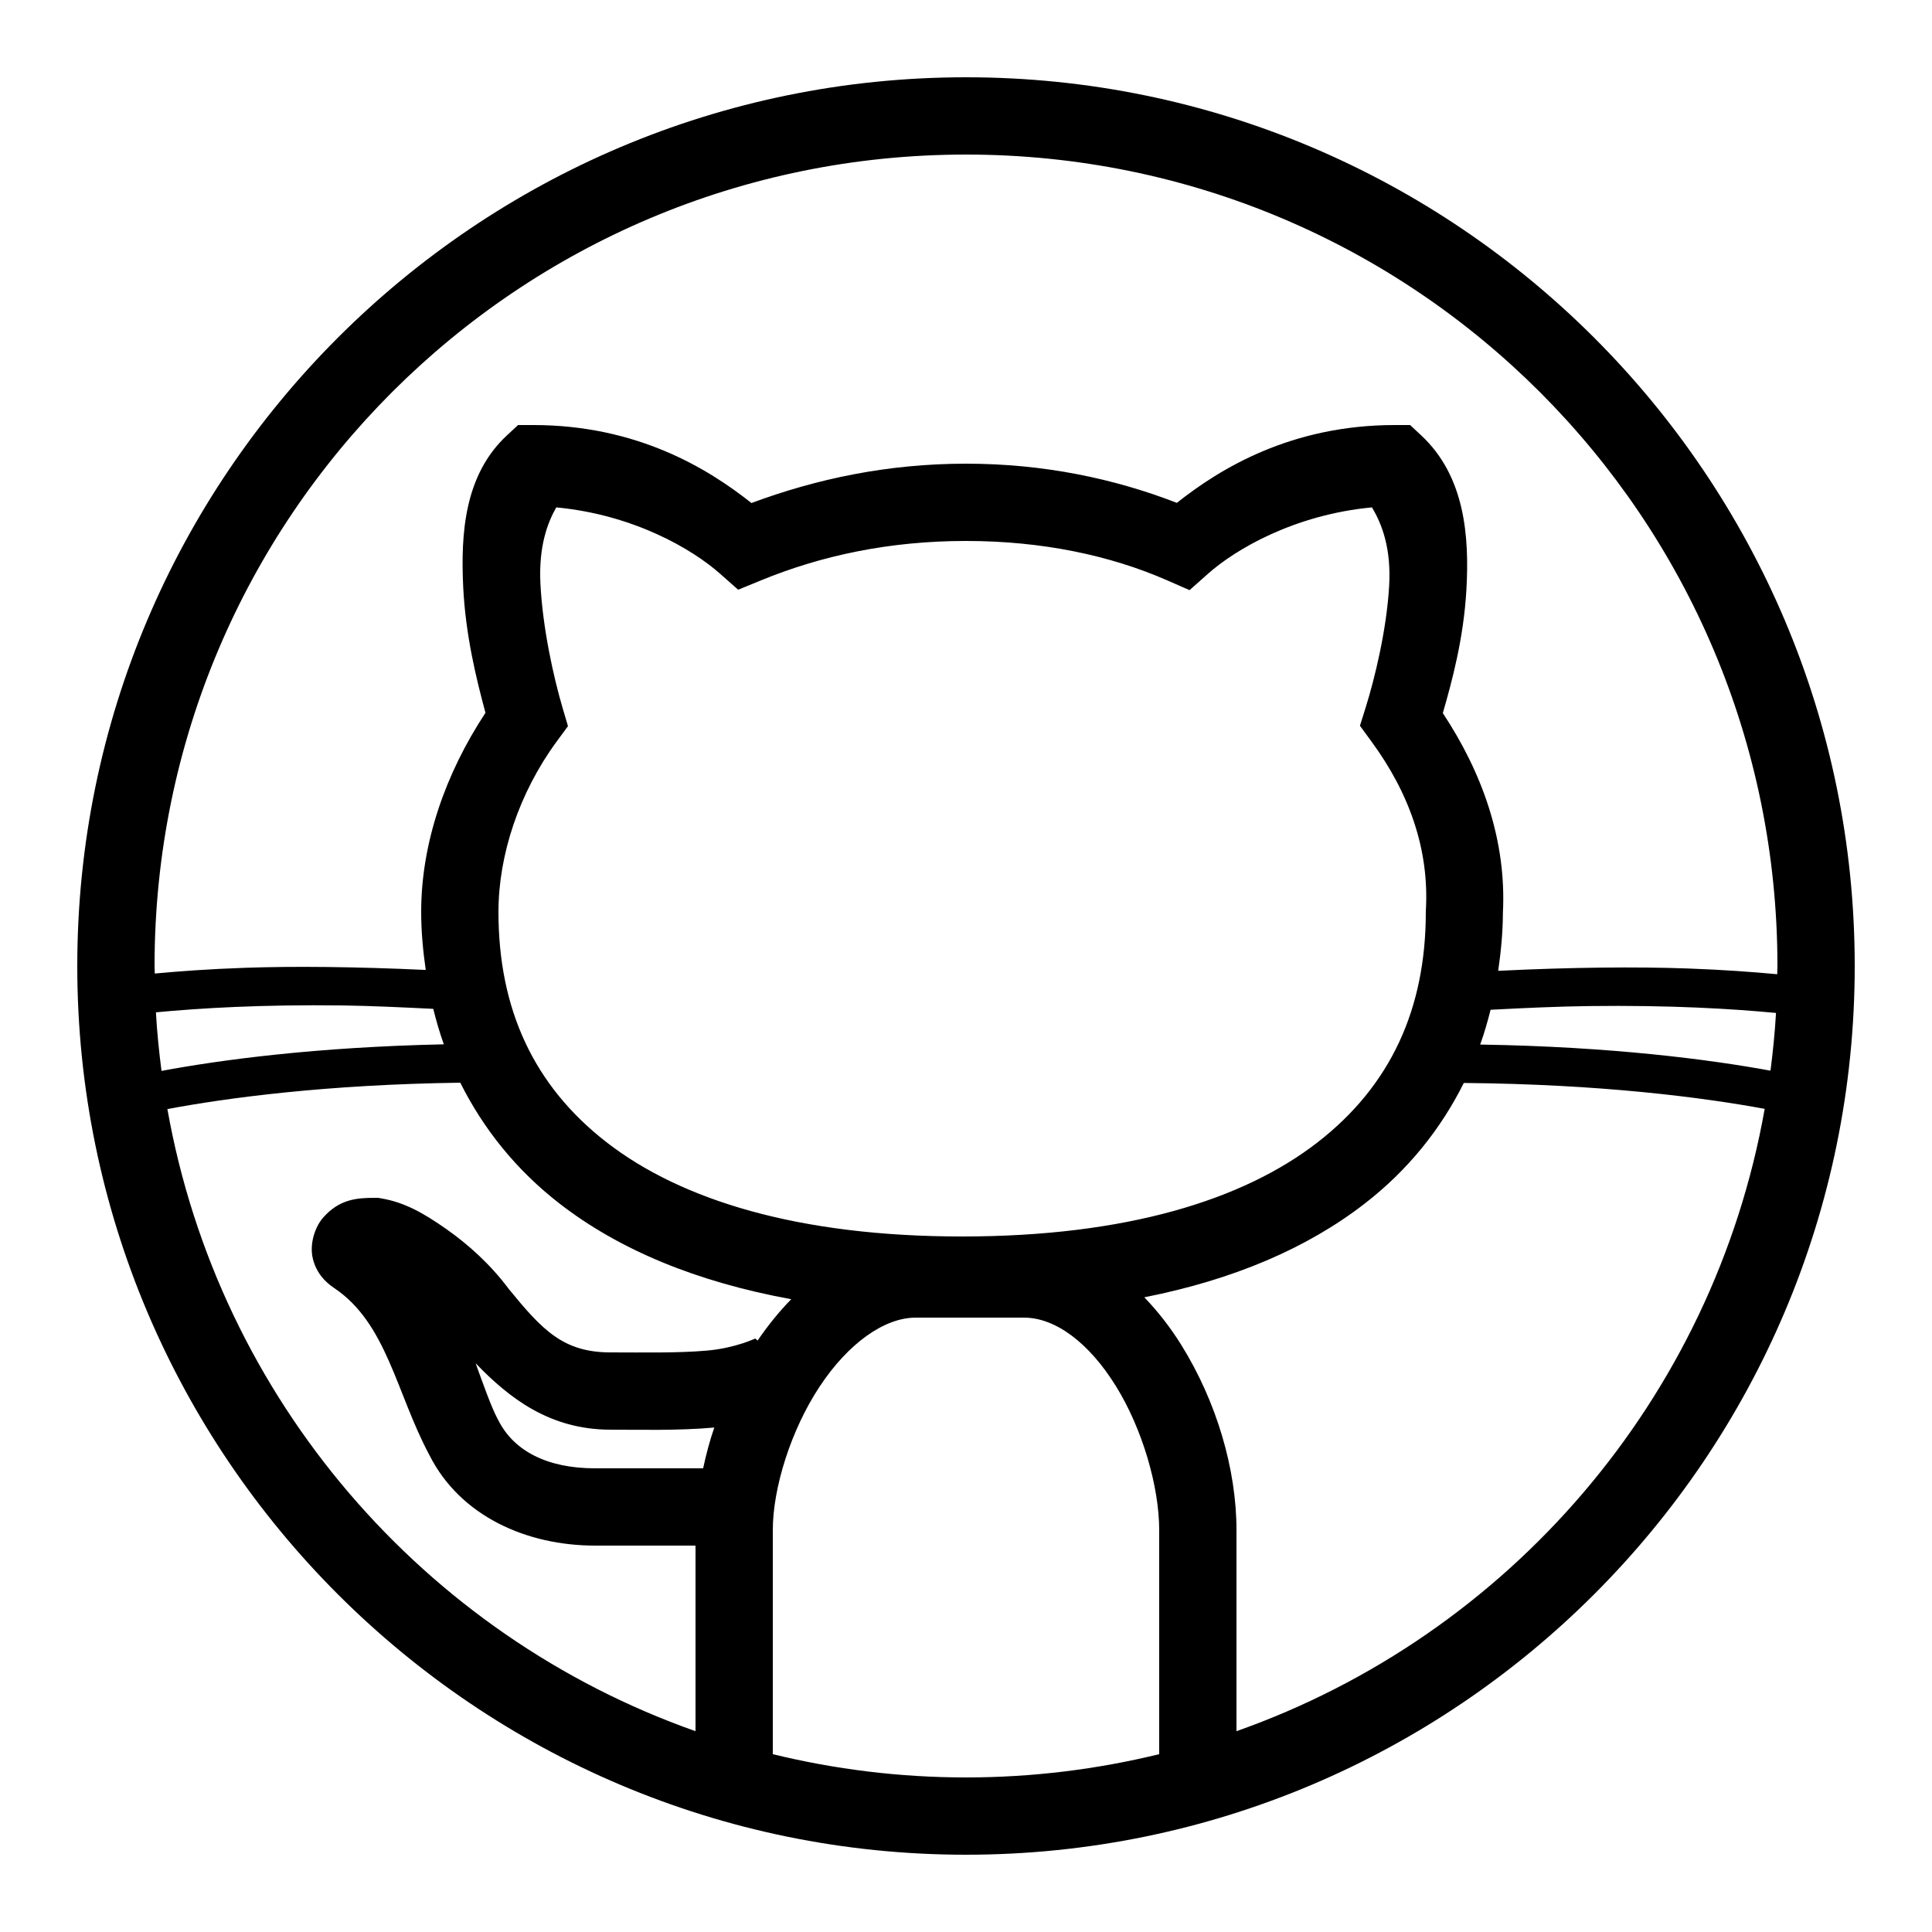
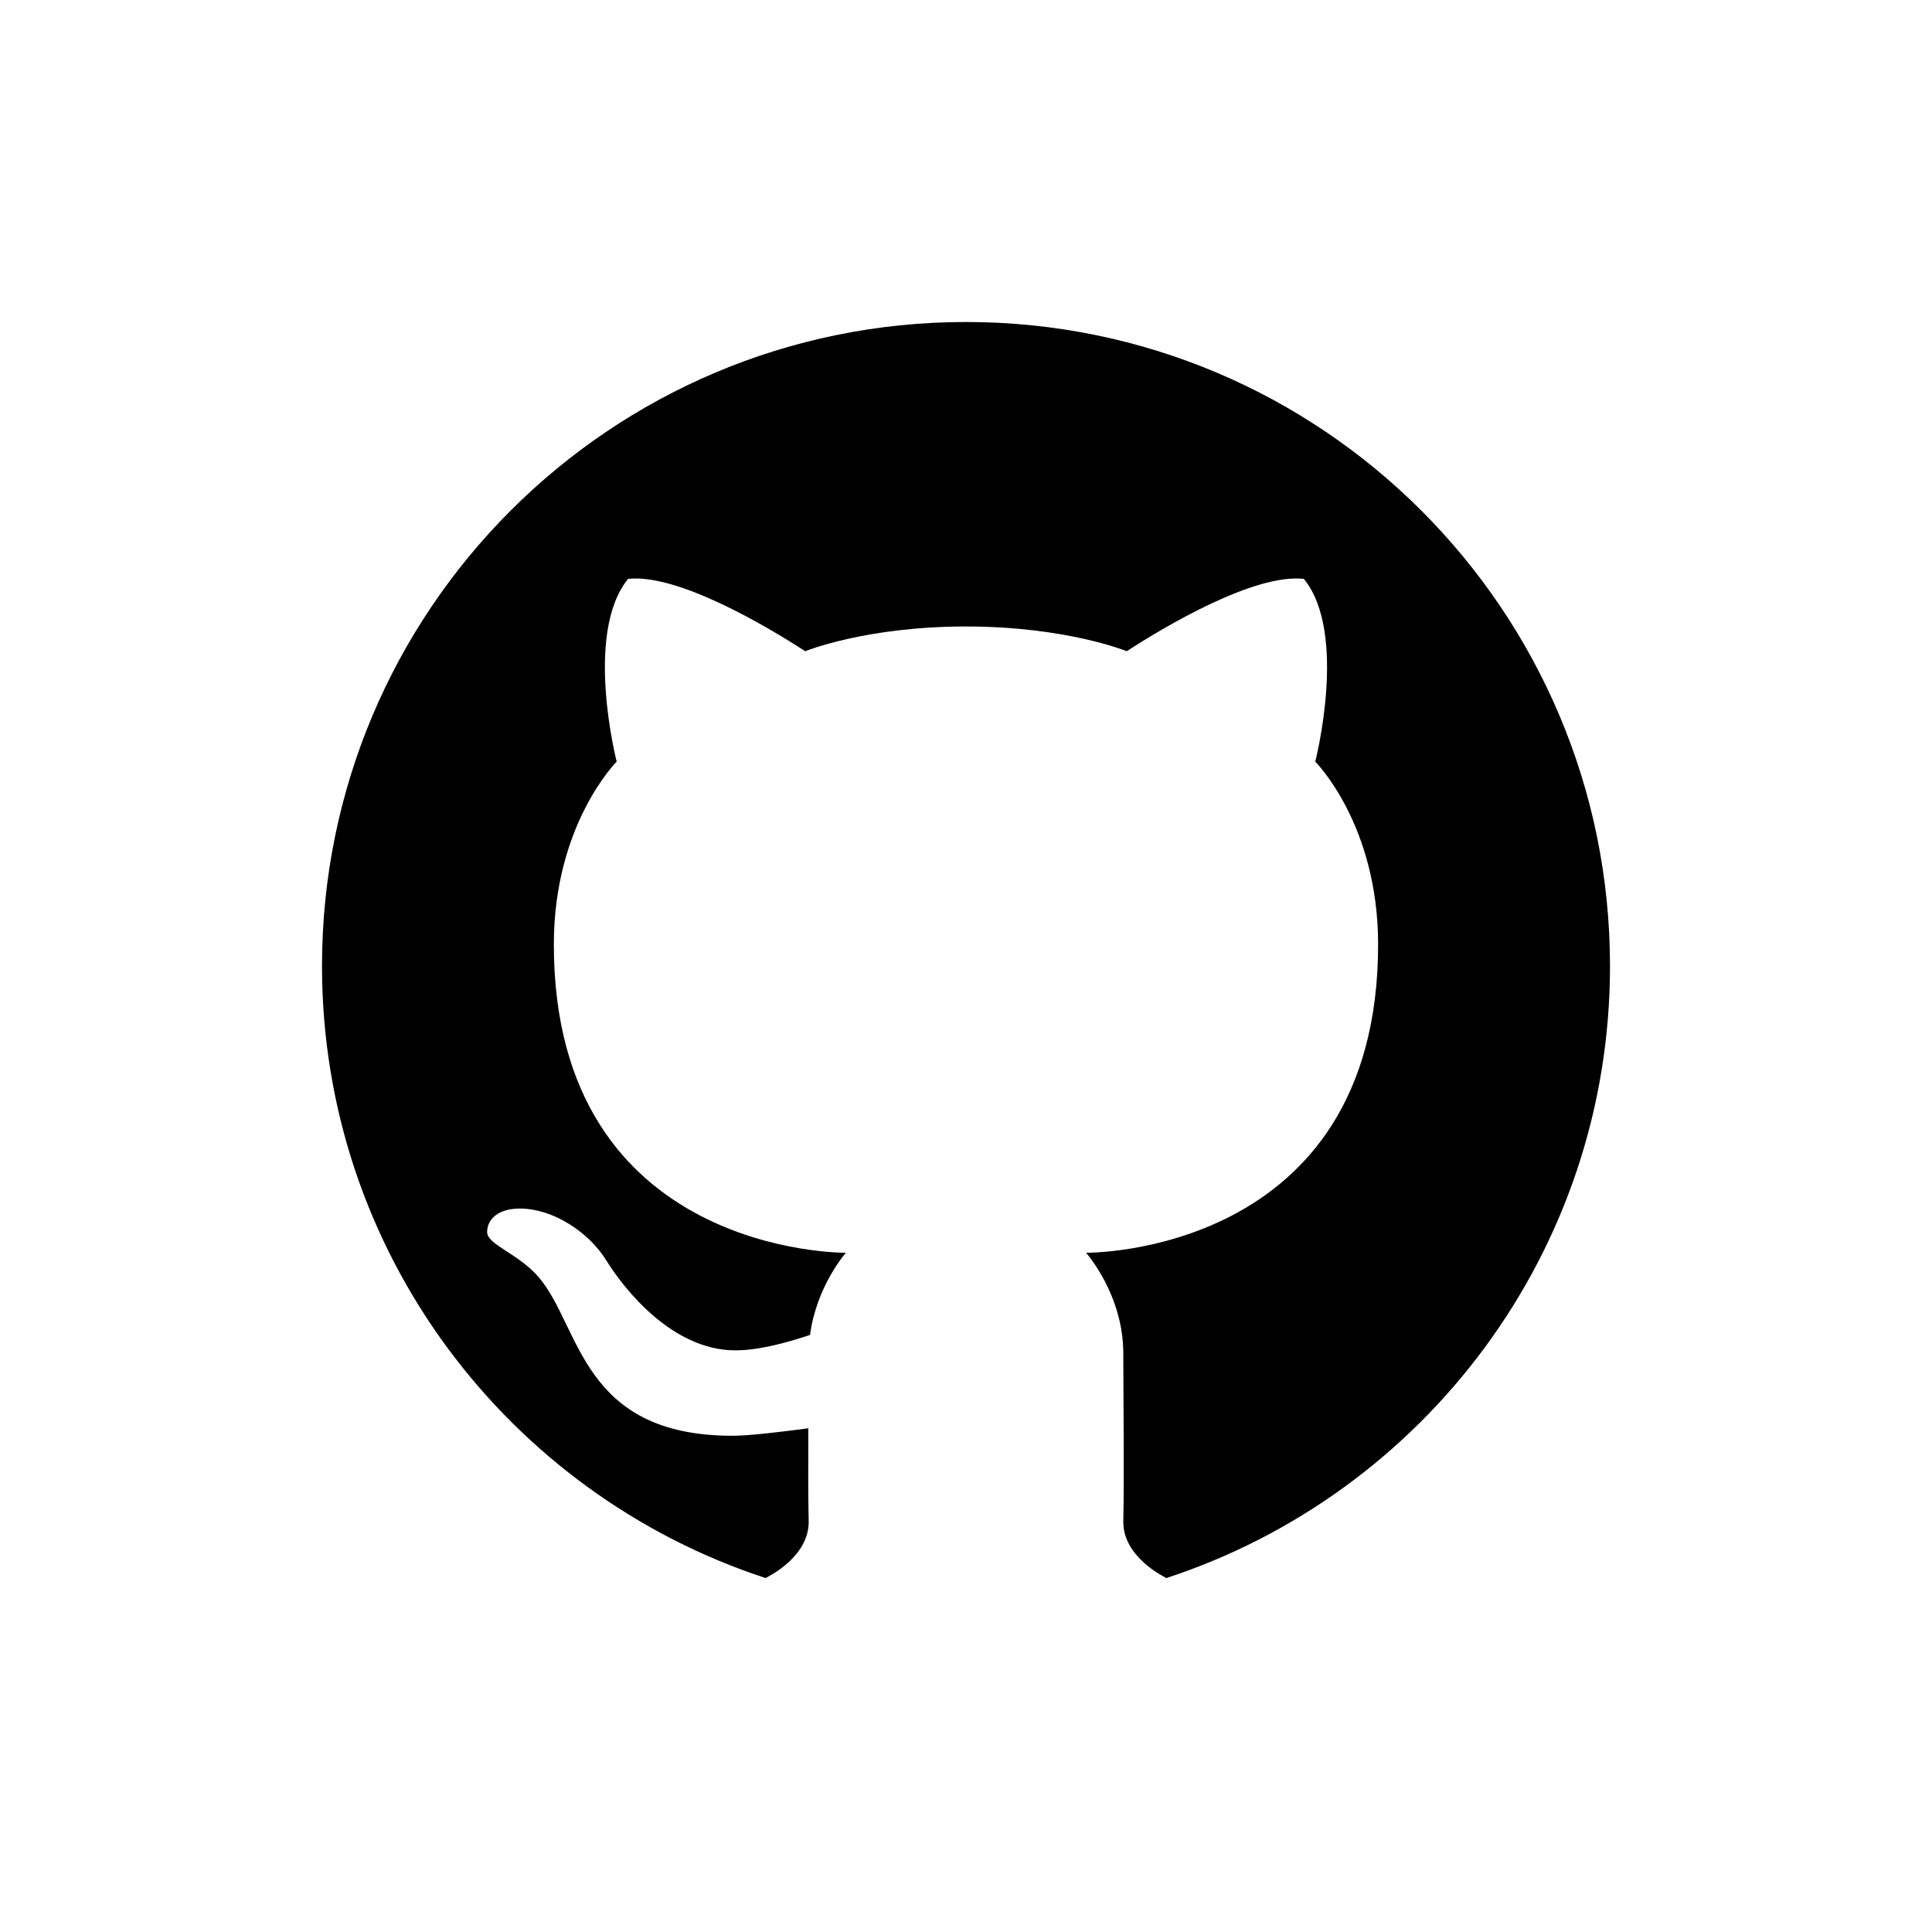
- <svg xmlns="http://www.w3.org/2000/svg" x="0px" y="0px" width="100" height="100" viewBox="0 0 50 50">
-   <path d="M 25 2 C 12.311 2 2 12.311 2 25 C 2 37.689 12.311 48 25 48 C 37.689 48 48 37.689 48 25 C 48 12.311 37.689 2 25 2 z M 25 4 C 36.607 4 46 13.393 46 25 C 46 25.071 45.995 25.142 45.994 25.213 C 45.355 25.154 44.616 25.098 43.676 25.064 C 42.347 25.017 40.672 25.031 38.773 25.125 C 38.844 24.635 38.893 24.137 38.895 23.627 C 38.991 21.754 38.363 20.002 37.34 18.455 C 37.587 17.601 37.877 16.515 37.949 15.283 C 38.032 13.879 37.911 12.322 36.783 11.27 L 36.494 11 L 36.1 11 C 33.417 11 31.58 12.123 30.457 13.014 C 28.836 12.386 27.012 12 25 12 C 22.976 12 21.136 12.391 19.447 13.018 C 18.325 12.127 16.487 11 13.801 11 L 13.408 11 L 13.119 11.268 C 12.021 12.287 11.92 13.802 11.988 15.199 C 12.049 16.432 12.322 17.552 12.564 18.447 C 11.524 20.025 10.9 21.822 10.9 23.6 C 10.9 24.111 10.948 24.61 11.018 25.102 C 9.212 25.018 7.602 25.002 6.324 25.047 C 5.385 25.08 4.645 25.136 4.006 25.195 C 4.005 25.13 4 25.065 4 25 C 4 13.393 13.393 4 25 4 z M 14.396 13.131 C 16.414 13.322 17.932 14.223 18.635 14.848 L 19.104 15.262 L 19.682 15.025 C 21.263 14.374 23.027 14 25 14 C 26.973 14 28.737 14.376 30.199 15.016 L 30.785 15.273 L 31.264 14.848 C 31.967 14.223 33.487 13.322 35.506 13.131 C 35.774 13.576 36.007 14.209 35.951 15.166 C 35.884 16.312 35.577 17.56 35.346 18.301 L 35.195 18.783 L 35.494 19.191 C 36.484 20.541 36.988 22.001 36.902 23.545 L 36.9 23.572 L 36.9 23.6 C 36.9 26.095 36.002 28.092 34.088 29.572 C 32.174 31.052 29.153 32 24.9 32 C 20.648 32 17.625 31.052 15.711 29.572 C 13.797 28.092 12.9 26.095 12.9 23.6 C 12.9 22.135 13.429 20.524 14.406 19.191 L 14.699 18.793 L 14.559 18.318 C 14.327 17.53 14.043 16.254 13.986 15.102 C 13.939 14.143 14.166 13.537 14.396 13.131 z M 8.885 26.021 C 9.591 26.031 10.401 26.069 11.213 26.109 C 11.29 26.421 11.379 26.728 11.486 27.027 C 8.179 27.097 5.705 27.43 4.18 27.715 C 4.115 27.214 4.064 26.71 4.035 26.199 C 5.162 26.092 6.751 25.994 8.885 26.021 z M 41.115 26.037 C 43.248 26.01 44.836 26.108 45.963 26.215 C 45.934 26.718 45.884 27.216 45.82 27.709 C 44.241 27.419 41.7 27.087 38.307 27.033 C 38.412 26.74 38.5 26.438 38.576 26.133 C 39.471 26.085 40.345 26.047 41.115 26.037 z M 11.912 28.02 C 12.509 29.215 13.362 30.283 14.488 31.154 C 16.029 32.346 18.032 33.178 20.477 33.623 C 20.157 33.952 19.866 34.313 19.607 34.693 L 19.547 34.641 C 19.552 34.634 19.05 34.886 18.299 34.953 C 17.548 35.02 16.622 35 15.801 35 C 14.576 35 14.036 34.421 13.174 33.367 C 12.696 32.724 12.114 32.202 11.549 31.807 C 10.97 31.401 10.476 31.116 9.865 31.014 L 9.783 31 L 9.699 31 C 9.233 31 8.781 31.034 8.359 31.516 C 8.149 31.757 8.003 32.203 8.098 32.58 C 8.192 32.958 8.431 33.19 8.645 33.332 C 10.011 34.243 10.253 36.047 11.109 37.65 C 11.909 39.244 13.636 40 15.4 40 L 18 40 L 18 44.803 C 10.968 42.321 5.665 36.205 4.332 28.703 C 5.863 28.415 8.427 28.068 11.912 28.02 z M 37.883 28.027 C 41.446 28.058 44.081 28.404 45.67 28.697 C 44.339 36.202 39.034 42.32 32 44.803 L 32 39.6 C 32 38.015 31.48 36.268 30.574 34.811 C 30.299 34.368 29.976 33.95 29.615 33.574 C 31.93 33.117 33.832 32.299 35.312 31.154 C 36.437 30.285 37.288 29.22 37.883 28.027 z M 23.699 34.1 L 26.5 34.1 C 27.313 34.1 28.18 34.747 28.875 35.865 C 29.57 36.983 30 38.484 30 39.6 L 30 45.398 C 28.397 45.789 26.724 46 25 46 C 23.276 46 21.603 45.789 20 45.398 L 20 39.6 C 20 38.509 20.468 37.011 21.209 35.889 C 21.95 34.766 22.886 34.1 23.699 34.1 z M 12.309 35.281 C 13.174 36.179 14.223 37 15.801 37 C 16.58 37 17.552 37.028 18.477 36.945 C 18.48 36.945 18.483 36.944 18.486 36.943 C 18.365 37.293 18.274 37.646 18.197 38 L 15.4 38 C 14.167 38 13.296 37.554 12.895 36.752 L 12.887 36.738 L 12.881 36.727 C 12.716 36.421 12.501 35.811 12.309 35.281 z" />
+ <svg xmlns="http://www.w3.org/2000/svg" x="0px" y="0px" width="100" height="100" viewBox="0 0 72 72">
+   <path d="M36,12c13.255,0,24,10.745,24,24c0,10.656-6.948,19.685-16.559,22.818c0.003-0.009,0.007-0.022,0.007-0.022 s-1.62-0.759-1.586-2.114c0.038-1.491,0-4.971,0-6.248c0-2.193-1.388-3.747-1.388-3.747s10.884,0.122,10.884-11.491 c0-4.481-2.342-6.812-2.342-6.812s1.23-4.784-0.426-6.812c-1.856-0.2-5.18,1.774-6.6,2.697c0,0-2.25-0.922-5.991-0.922 c-3.742,0-5.991,0.922-5.991,0.922c-1.419-0.922-4.744-2.897-6.6-2.697c-1.656,2.029-0.426,6.812-0.426,6.812 s-2.342,2.332-2.342,6.812c0,11.613,10.884,11.491,10.884,11.491s-1.097,1.239-1.336,3.061c-0.76,0.258-1.877,0.576-2.78,0.576 c-2.362,0-4.159-2.296-4.817-3.358c-0.649-1.048-1.98-1.927-3.221-1.927c-0.817,0-1.216,0.409-1.216,0.876s1.146,0.793,1.902,1.659 c1.594,1.826,1.565,5.933,7.245,5.933c0.617,0,1.876-0.152,2.823-0.279c-0.006,1.293-0.007,2.657,0.013,3.454 c0.034,1.355-1.586,2.114-1.586,2.114s0.004,0.013,0.007,0.022C18.948,55.685,12,46.656,12,36C12,22.745,22.745,12,36,12z" />
</svg>
